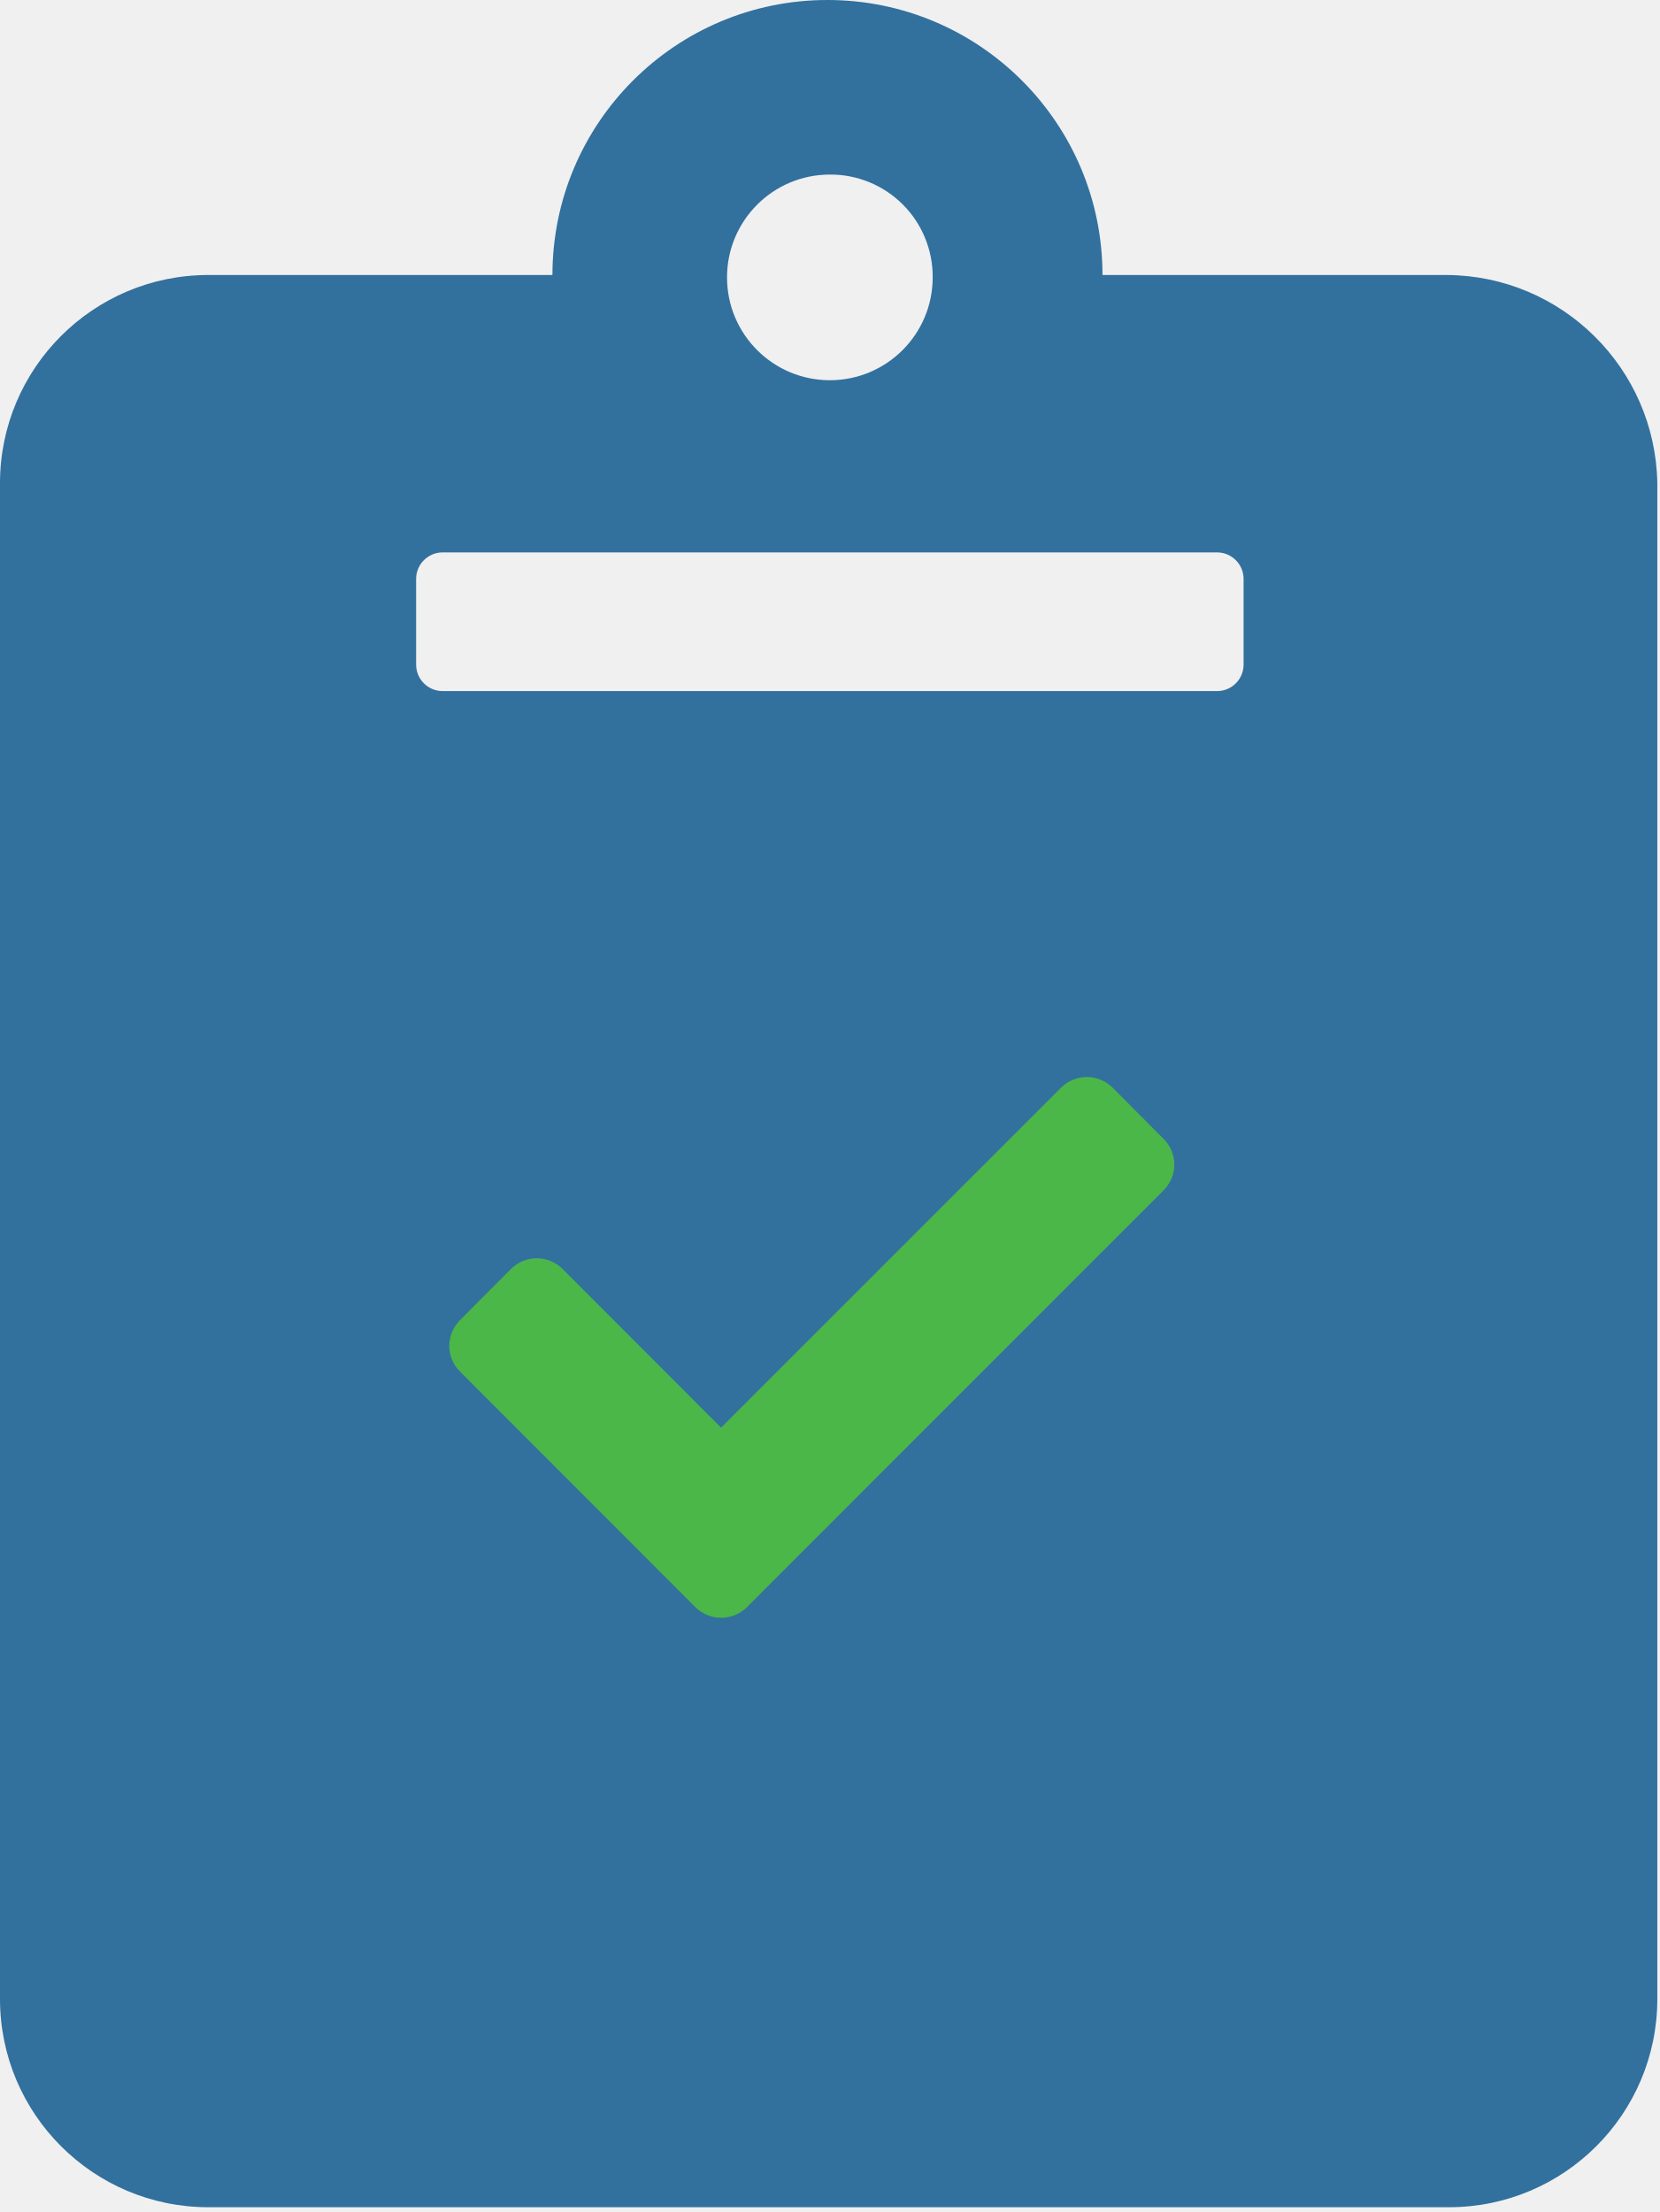
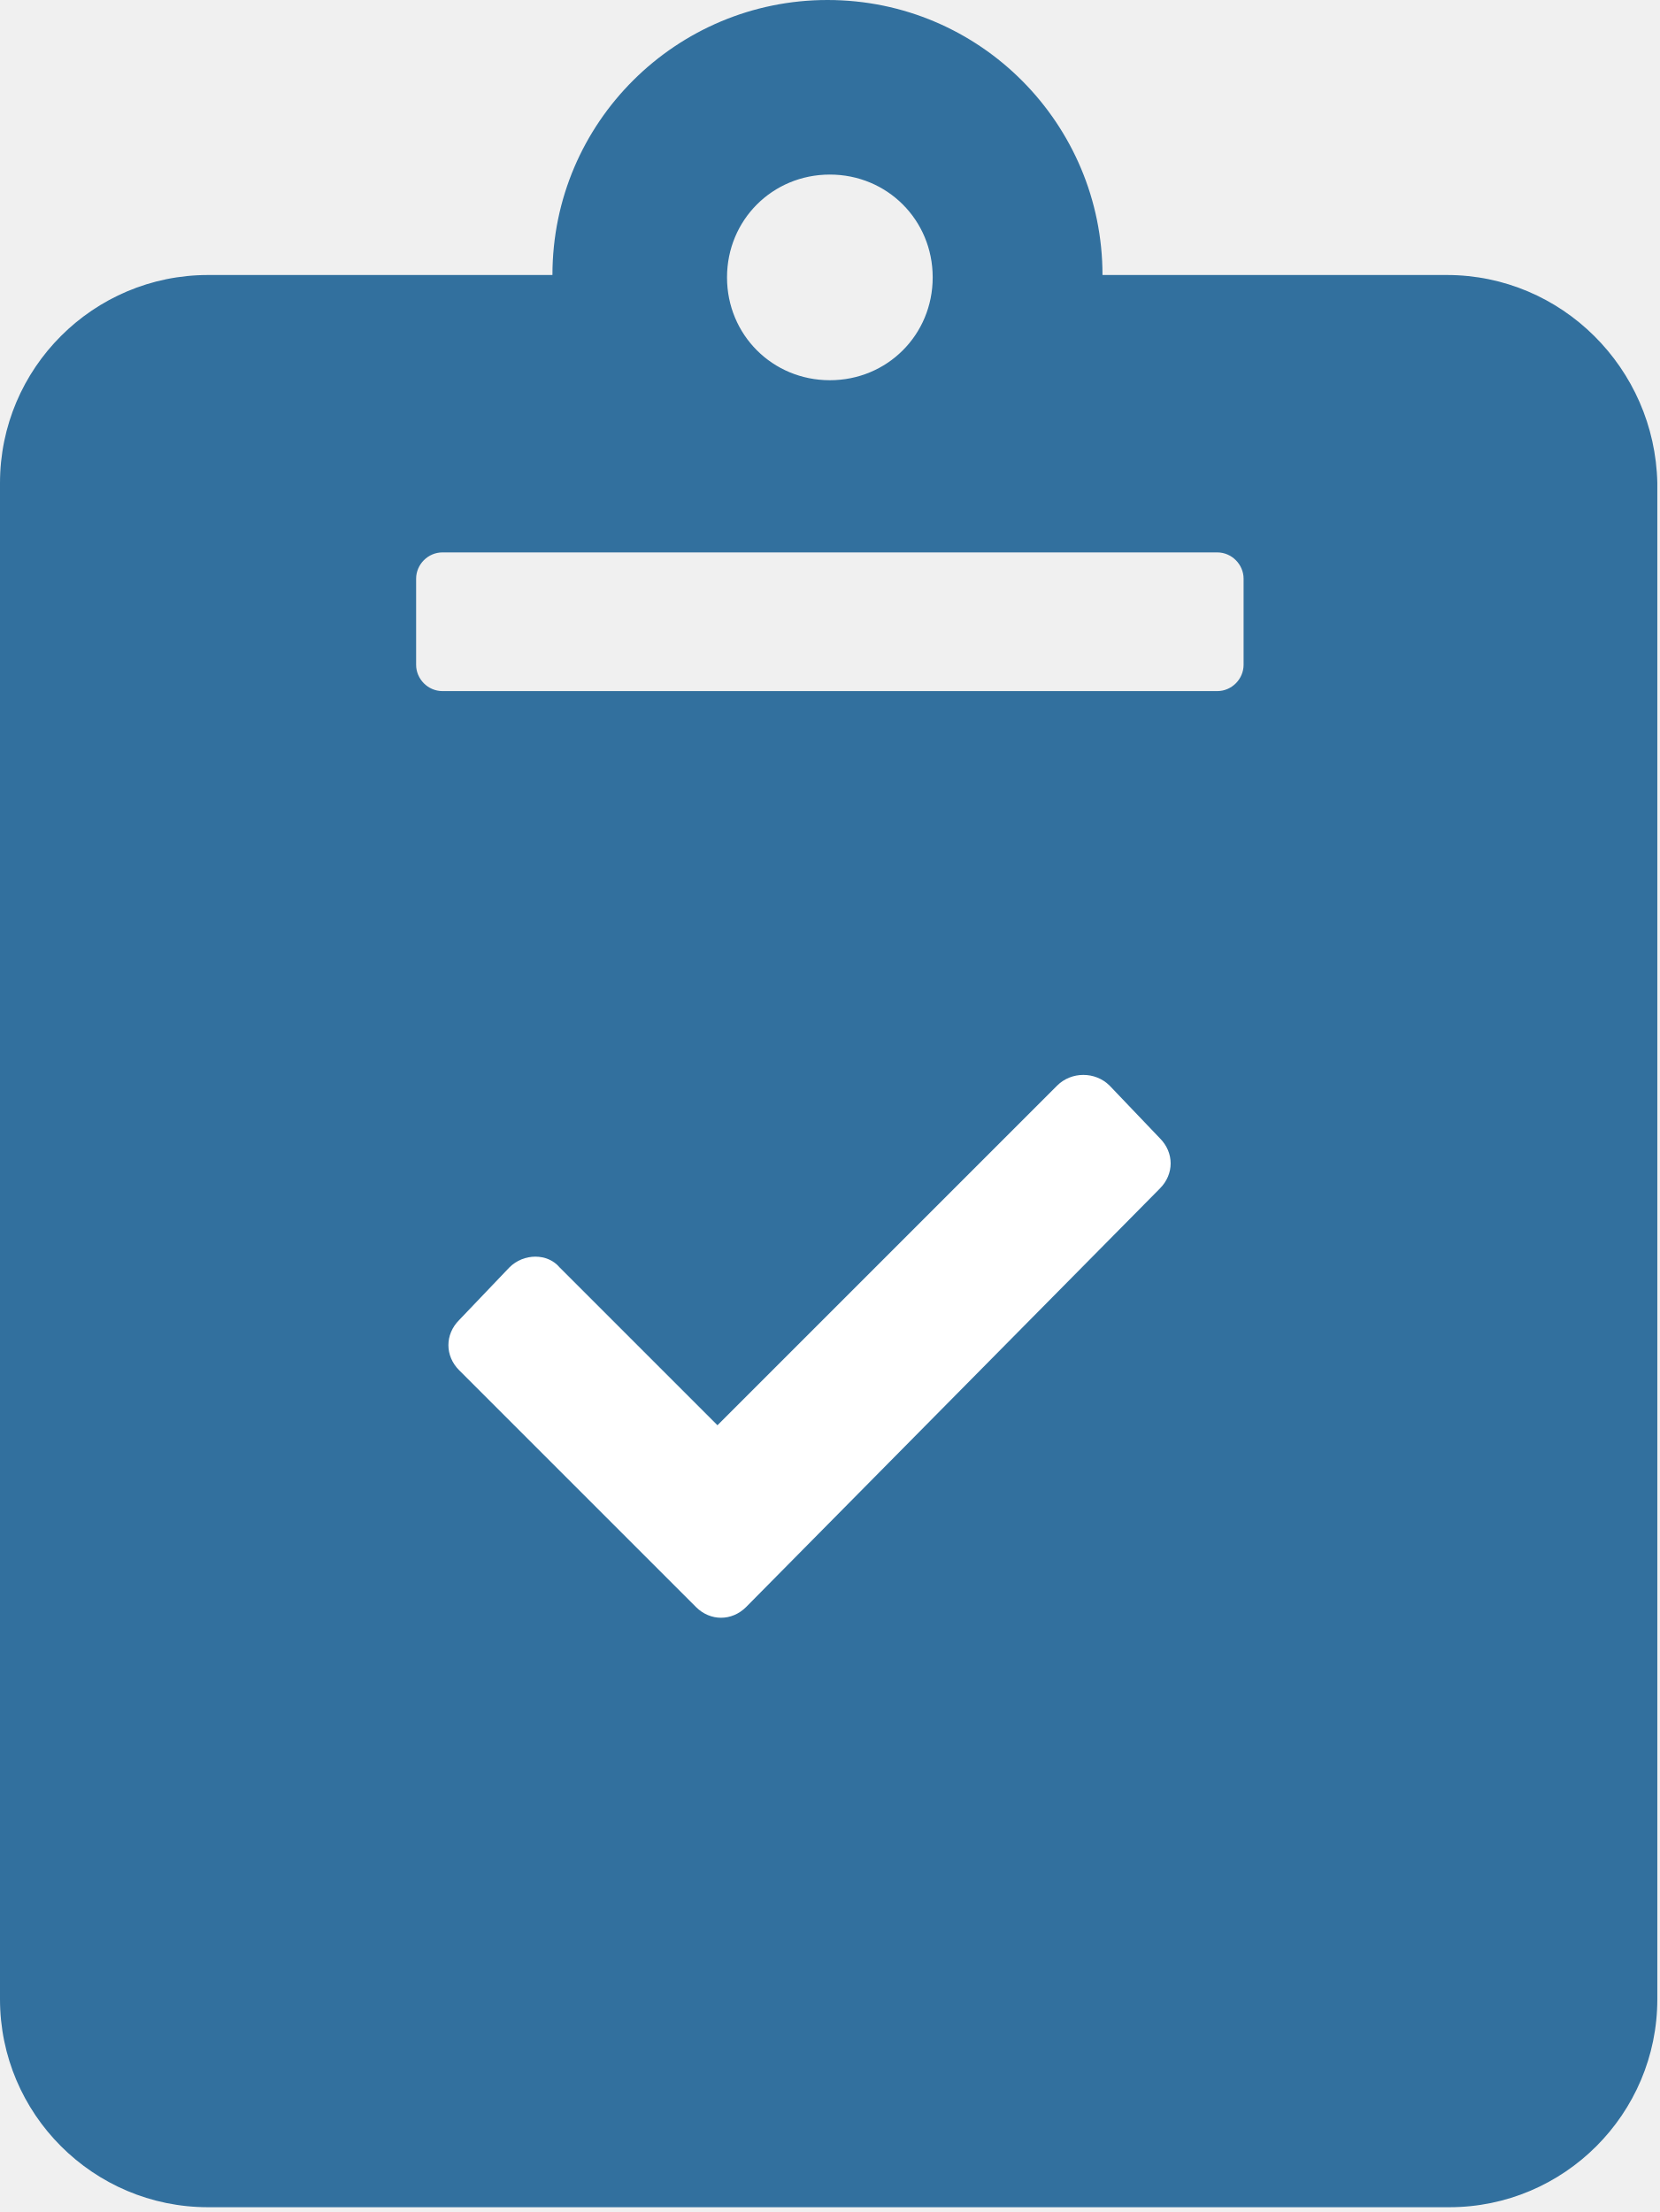
- <svg xmlns="http://www.w3.org/2000/svg" id="Layer_1" data-name="Layer 1" viewBox="0 0 69.4 92.5">
-   <defs>
-     <style>.cls-1{fill:#32709e;}.cls-2{fill:#4bb749;}</style>
-   </defs>
-   <path class="cls-1" d="M69.3,20.2V83.6a8.71,8.71,0,0,1-8.7,8.7H8.7A8.71,8.71,0,0,1,0,83.6V20.2a8.71,8.71,0,0,1,8.7-8.7H23.1a11.5,11.5,0,0,1,23,0H60.5A8.86,8.86,0,0,1,69.3,20.2ZM34.7,7.3A4.3,4.3,0,1,0,39,11.6a4.27,4.27,0,0,0-4.3-4.3M52,27.8V24.2a1.11,1.11,0,0,0-1.1-1.1H18.5a1.11,1.11,0,0,0-1.1,1.1v3.6a1.11,1.11,0,0,0,1.1,1.1H50.9A1.11,1.11,0,0,0,52,27.8Z" />
-   <path class="cls-2" d="M29.08,67.21l-9.85-9.86a1.51,1.51,0,0,1,0-2.14l2.14-2.15a1.53,1.53,0,0,1,2.15,0l6.63,6.64L44.37,45.48a1.53,1.53,0,0,1,2.15,0l2.14,2.15a1.51,1.51,0,0,1,0,2.14L31.23,67.21a1.53,1.53,0,0,1-2.15,0Z" />
+ <svg xmlns="http://www.w3.org/2000/svg" version="1.1" id="Layer_1" x="0px" y="0px" viewBox="0 0 69.4 92.5" style="enable-background:new 0 0 69.4 92.5;" xml:space="preserve">
+   <style type="text/css">
+ 	.st0{fill:#32709E;}
+ 	.st1{fill:#FFFFFF;}
+ </style>
+   <path class="st0" d="M69.3,20.2v63.4c0,4.8-3.9,8.7-8.7,8.7H8.7c-4.8,0-8.7-3.9-8.7-8.7V20.2c0-4.8,3.9-8.7,8.7-8.7h14.4  C23.1,5.1,28.3,0,34.6,0C41,0,46.1,5.2,46.1,11.5h14.4C65.3,11.5,69.2,15.4,69.3,20.2z M34.7,7.3c-2.4,0-4.3,1.9-4.3,4.3  s1.9,4.3,4.3,4.3S39,14,39,11.6l0,0C39,9.2,37.1,7.3,34.7,7.3C34.7,7.3,34.7,7.3,34.7,7.3 M52,27.8v-3.6c0-0.6-0.5-1.1-1.1-1.1H18.5  c-0.6,0-1.1,0.5-1.1,1.1v3.6c0,0.6,0.5,1.1,1.1,1.1h32.4C51.5,28.9,52,28.4,52,27.8z" />
+   <path class="st1" d="M29.1,67.2l-9.9-9.9c-0.6-0.6-0.6-1.5,0-2.1c0,0,0,0,0,0l2.1-2.2c0.6-0.6,1.6-0.6,2.1,0l6.6,6.6l14.2-14.2  c0.6-0.6,1.6-0.6,2.2,0l2.1,2.2c0.6,0.6,0.6,1.5,0,2.1c0,0,0,0,0,0L31.2,67.2C30.6,67.8,29.7,67.8,29.1,67.2z" />
</svg>
